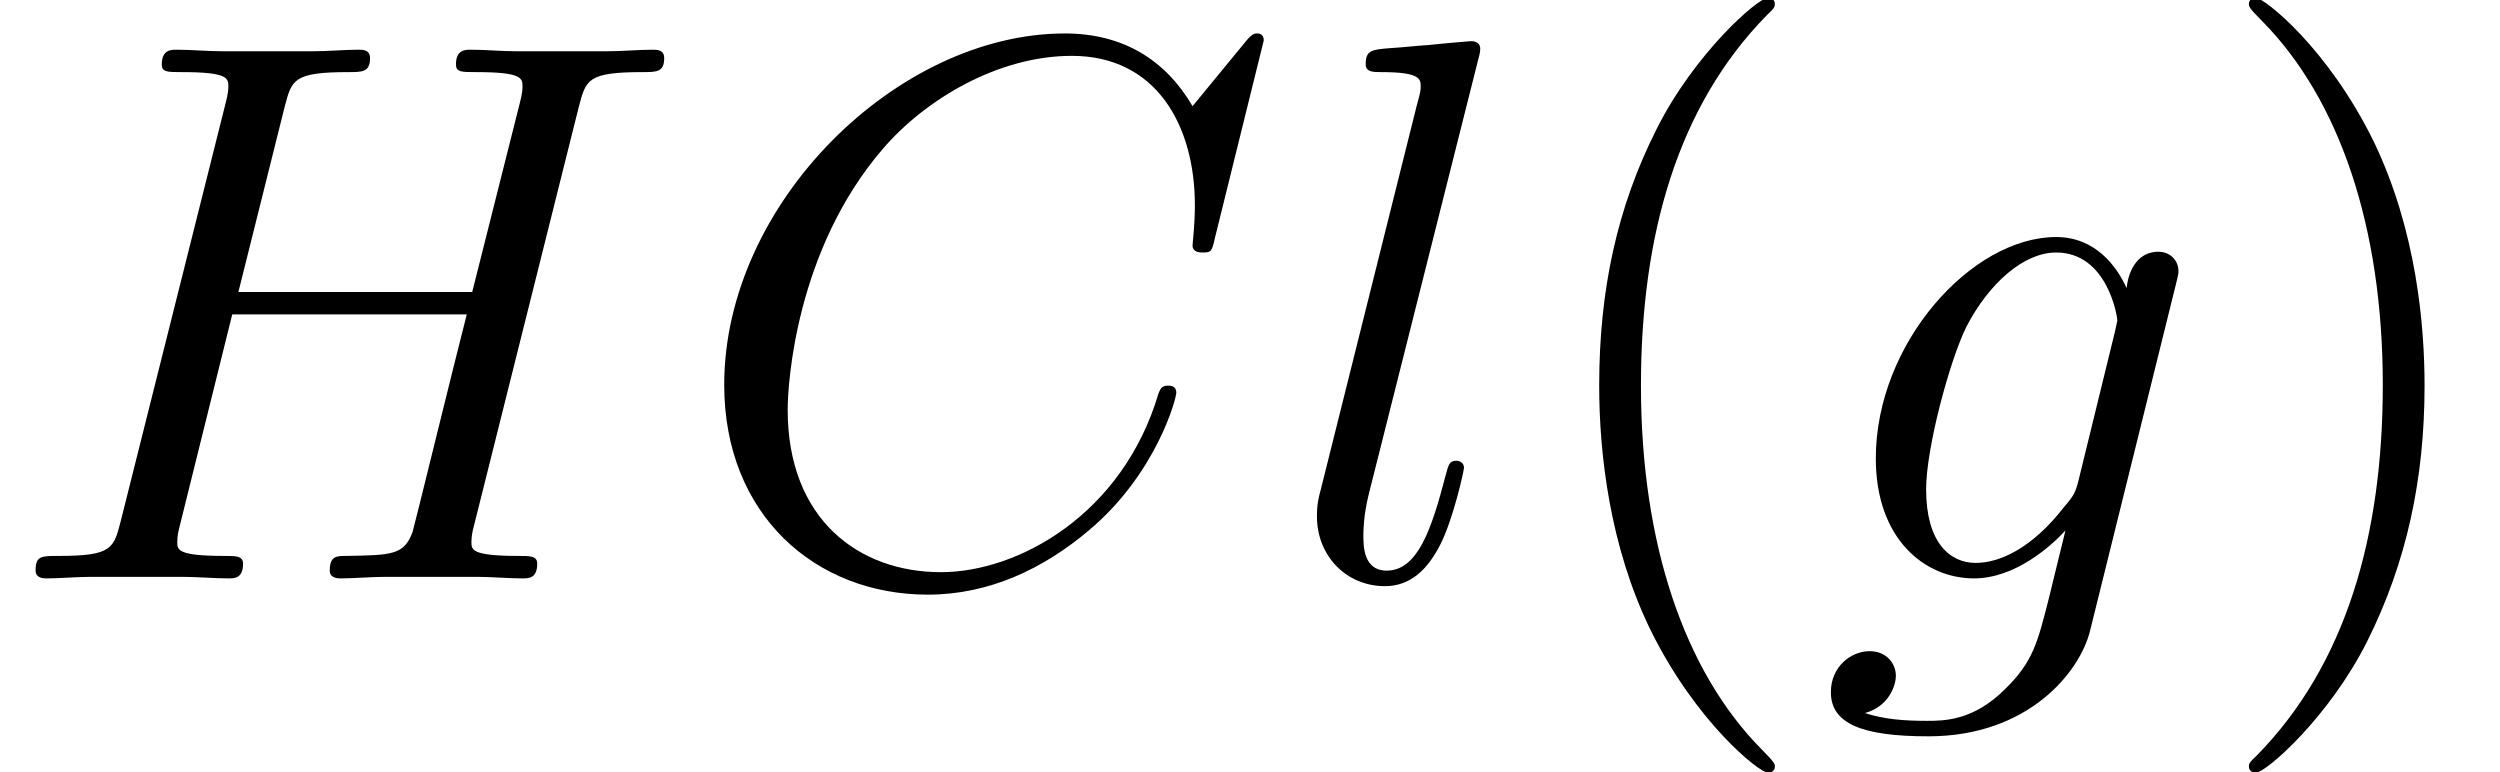
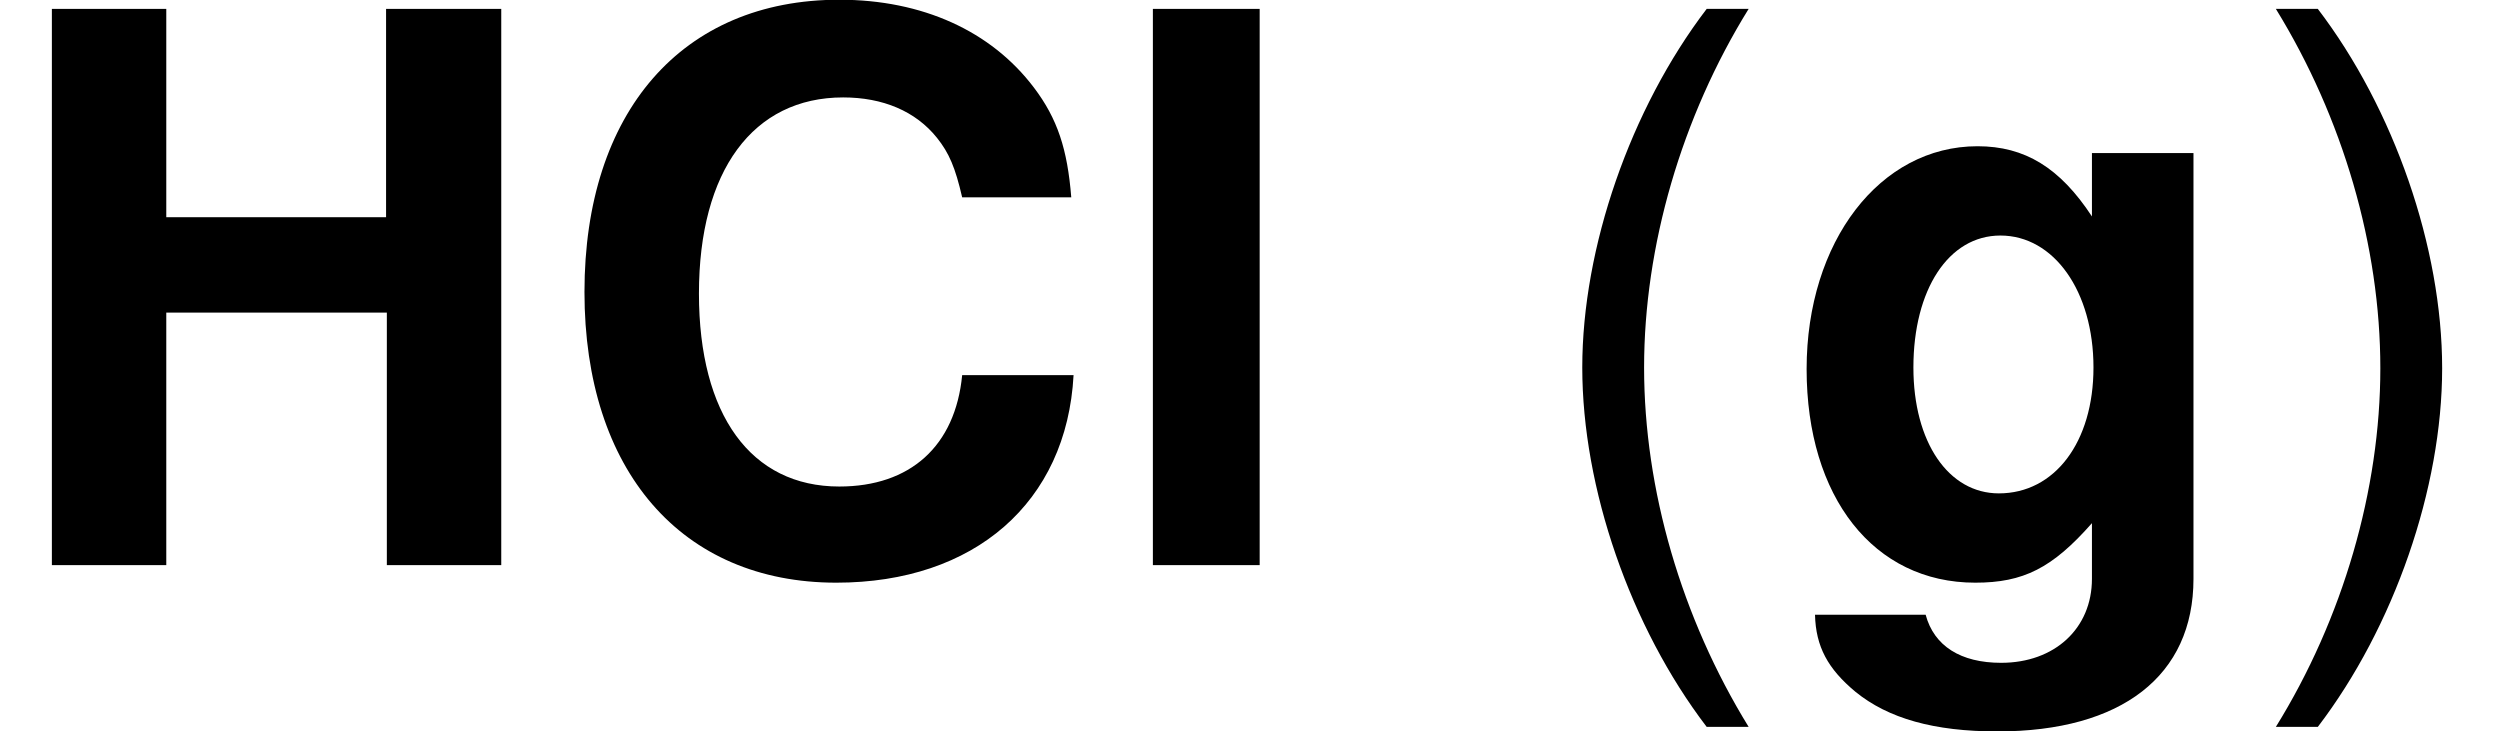
- <svg xmlns="http://www.w3.org/2000/svg" xmlns:xlink="http://www.w3.org/1999/xlink" height="13.459pt" version="1.1" viewBox="-0.239 -0.241 43.629 13.459" width="43.629pt">
+ <svg xmlns="http://www.w3.org/2000/svg" xmlns:xlink="http://www.w3.org/1999/xlink" height="12.886pt" version="1.1" viewBox="-0.239 -0.241 44.099 12.886" width="44.099pt">
  <defs>
-     <path d="M8.931 -8.309C8.931 -8.416 8.847 -8.416 8.823 -8.416S8.751 -8.416 8.656 -8.297L7.831 -7.293C7.412 -8.01 6.755 -8.416 5.858 -8.416C3.276 -8.416 0.598 -5.798 0.598 -2.989C0.598 -0.992 1.997 0.251 3.742 0.251C4.698 0.251 5.535 -0.155 6.229 -0.741C7.269 -1.614 7.58 -2.774 7.58 -2.869C7.58 -2.977 7.484 -2.977 7.448 -2.977C7.34 -2.977 7.329 -2.905 7.305 -2.857C6.755 -0.992 5.141 -0.096 3.945 -0.096C2.678 -0.096 1.578 -0.909 1.578 -2.606C1.578 -2.989 1.698 -5.069 3.049 -6.635C3.706 -7.4 4.83 -8.07 5.966 -8.07C7.281 -8.07 7.867 -6.982 7.867 -5.762C7.867 -5.452 7.831 -5.189 7.831 -5.141C7.831 -5.033 7.95 -5.033 7.986 -5.033C8.118 -5.033 8.13 -5.045 8.177 -5.26L8.931 -8.309Z" id="g0-67" />
-     <path d="M8.942 -7.293C9.05 -7.699 9.074 -7.819 9.923 -7.819C10.138 -7.819 10.258 -7.819 10.258 -8.034C10.258 -8.165 10.15 -8.165 10.078 -8.165C9.863 -8.165 9.612 -8.141 9.385 -8.141H7.974C7.747 -8.141 7.496 -8.165 7.269 -8.165C7.185 -8.165 7.042 -8.165 7.042 -7.938C7.042 -7.819 7.125 -7.819 7.352 -7.819C8.07 -7.819 8.07 -7.723 8.07 -7.592C8.07 -7.568 8.07 -7.496 8.022 -7.317L7.293 -4.423H3.682L4.399 -7.293C4.507 -7.699 4.531 -7.819 5.38 -7.819C5.595 -7.819 5.715 -7.819 5.715 -8.034C5.715 -8.165 5.607 -8.165 5.535 -8.165C5.32 -8.165 5.069 -8.141 4.842 -8.141H3.431C3.204 -8.141 2.953 -8.165 2.726 -8.165C2.642 -8.165 2.499 -8.165 2.499 -7.938C2.499 -7.819 2.582 -7.819 2.809 -7.819C3.527 -7.819 3.527 -7.723 3.527 -7.592C3.527 -7.568 3.527 -7.496 3.479 -7.317L1.865 -0.885C1.757 -0.466 1.734 -0.347 0.909 -0.347C0.634 -0.347 0.55 -0.347 0.55 -0.12C0.55 0 0.681 0 0.717 0C0.933 0 1.184 -0.024 1.411 -0.024H2.821C3.049 -0.024 3.3 0 3.527 0C3.622 0 3.754 0 3.754 -0.227C3.754 -0.347 3.646 -0.347 3.467 -0.347C2.738 -0.347 2.738 -0.442 2.738 -0.562C2.738 -0.574 2.738 -0.658 2.762 -0.753L3.587 -4.077H7.209C7.006 -3.288 6.396 -0.789 6.372 -0.717C6.241 -0.359 6.049 -0.359 5.344 -0.347C5.2 -0.347 5.093 -0.347 5.093 -0.12C5.093 0 5.224 0 5.26 0C5.475 0 5.727 -0.024 5.954 -0.024H7.364C7.592 -0.024 7.843 0 8.07 0C8.165 0 8.297 0 8.297 -0.227C8.297 -0.347 8.189 -0.347 8.01 -0.347C7.281 -0.347 7.281 -0.442 7.281 -0.562C7.281 -0.574 7.281 -0.658 7.305 -0.753L8.942 -7.293Z" id="g0-72" />
-     <path d="M4.041 -1.518C3.993 -1.327 3.969 -1.279 3.814 -1.1C3.324 -0.466 2.821 -0.239 2.451 -0.239C2.056 -0.239 1.686 -0.55 1.686 -1.375C1.686 -2.008 2.044 -3.347 2.307 -3.885C2.654 -4.555 3.192 -5.033 3.694 -5.033C4.483 -5.033 4.639 -4.053 4.639 -3.981L4.603 -3.814L4.041 -1.518ZM4.782 -4.483C4.627 -4.83 4.292 -5.272 3.694 -5.272C2.391 -5.272 0.909 -3.634 0.909 -1.853C0.909 -0.61 1.662 0 2.427 0C3.061 0 3.622 -0.502 3.838 -0.741L3.575 0.335C3.407 0.992 3.335 1.291 2.905 1.71C2.415 2.2 1.961 2.2 1.698 2.2C1.339 2.2 1.04 2.176 0.741 2.08C1.124 1.973 1.219 1.638 1.219 1.506C1.219 1.315 1.076 1.124 0.813 1.124C0.526 1.124 0.215 1.363 0.215 1.757C0.215 2.248 0.705 2.439 1.722 2.439C3.264 2.439 4.065 1.447 4.22 0.801L5.547 -4.555C5.583 -4.698 5.583 -4.722 5.583 -4.746C5.583 -4.914 5.452 -5.045 5.272 -5.045C4.985 -5.045 4.818 -4.806 4.782 -4.483Z" id="g0-103" />
-     <path d="M3.037 -7.998C3.049 -8.046 3.072 -8.118 3.072 -8.177C3.072 -8.297 2.953 -8.297 2.929 -8.297C2.917 -8.297 2.487 -8.261 2.271 -8.237C2.068 -8.225 1.889 -8.201 1.674 -8.189C1.387 -8.165 1.303 -8.153 1.303 -7.938C1.303 -7.819 1.423 -7.819 1.542 -7.819C2.152 -7.819 2.152 -7.711 2.152 -7.592C2.152 -7.544 2.152 -7.52 2.092 -7.305L0.61 -1.375C0.574 -1.243 0.55 -1.148 0.55 -0.956C0.55 -0.359 0.992 0.12 1.602 0.12C1.997 0.12 2.26 -0.143 2.451 -0.514C2.654 -0.909 2.821 -1.662 2.821 -1.71C2.821 -1.769 2.774 -1.817 2.702 -1.817C2.594 -1.817 2.582 -1.757 2.534 -1.578C2.319 -0.753 2.104 -0.12 1.626 -0.12C1.267 -0.12 1.267 -0.502 1.267 -0.669C1.267 -0.717 1.267 -0.968 1.351 -1.303L3.037 -7.998Z" id="g0-108" />
-     <path d="M3.885 2.905C3.885 2.869 3.885 2.845 3.682 2.642C2.487 1.435 1.817 -0.538 1.817 -2.977C1.817 -5.296 2.379 -7.293 3.766 -8.703C3.885 -8.811 3.885 -8.835 3.885 -8.871C3.885 -8.942 3.826 -8.966 3.778 -8.966C3.622 -8.966 2.642 -8.106 2.056 -6.934C1.447 -5.727 1.172 -4.447 1.172 -2.977C1.172 -1.913 1.339 -0.49 1.961 0.789C2.666 2.224 3.646 3.001 3.778 3.001C3.826 3.001 3.885 2.977 3.885 2.905Z" id="g1-40" />
-     <path d="M3.371 -2.977C3.371 -3.885 3.252 -5.368 2.582 -6.755C1.877 -8.189 0.897 -8.966 0.765 -8.966C0.717 -8.966 0.658 -8.942 0.658 -8.871C0.658 -8.835 0.658 -8.811 0.861 -8.608C2.056 -7.4 2.726 -5.428 2.726 -2.989C2.726 -0.669 2.164 1.327 0.777 2.738C0.658 2.845 0.658 2.869 0.658 2.905C0.658 2.977 0.717 3.001 0.765 3.001C0.921 3.001 1.901 2.14 2.487 0.968C3.096 -0.251 3.371 -1.542 3.371 -2.977Z" id="g1-41" />
+     <path d="M8.123 -5.741C8.063 -6.491 7.909 -6.968 7.539 -7.456C6.872 -8.337 5.8 -8.826 4.502 -8.826C2.049 -8.826 0.524 -7.075 0.524 -4.264C0.524 -1.477 2.037 0.274 4.455 0.274C6.61 0.274 8.052 -0.977 8.159 -2.966H6.42C6.313 -1.858 5.61 -1.227 4.502 -1.227C3.121 -1.227 2.311 -2.346 2.311 -4.24C2.311 -6.158 3.156 -7.301 4.562 -7.301C5.181 -7.301 5.693 -7.087 6.027 -6.67C6.217 -6.432 6.313 -6.205 6.42 -5.741H8.123Z" id="g1-67" />
+     <path d="M6.039 -3.942V0H7.825V-8.683H6.027V-5.431H2.596V-8.683H0.81V0H2.596V-3.942H6.039Z" id="g1-72" />
+     <path d="M4.859 -6.432V-5.443C4.359 -6.205 3.811 -6.539 3.073 -6.539C1.548 -6.539 0.405 -5.05 0.405 -3.061C0.405 -1.06 1.453 0.274 3.037 0.274C3.788 0.274 4.24 0.048 4.859 -0.655V0.214C4.859 0.989 4.276 1.525 3.442 1.525C2.811 1.525 2.394 1.263 2.263 0.774H0.536C0.548 1.274 0.738 1.62 1.167 1.977C1.679 2.394 2.394 2.596 3.383 2.596C5.324 2.596 6.444 1.727 6.444 0.214V-6.432H4.859ZM3.43 -5.145C4.264 -5.145 4.883 -4.276 4.883 -3.085C4.883 -1.918 4.276 -1.12 3.406 -1.12C2.62 -1.12 2.072 -1.918 2.072 -3.085C2.072 -4.3 2.62 -5.145 3.43 -5.145Z" id="g1-103" />
+     <path d="M2.465 -8.683H0.798V0H2.465V-8.683Z" id="g1-108" />
+     <path d="M2.811 -8.683C1.62 -7.122 0.869 -4.955 0.869 -3.085C0.869 -1.203 1.62 0.965 2.811 2.525H3.466C2.418 0.822 1.834 -1.179 1.834 -3.085C1.834 -4.979 2.418 -6.991 3.466 -8.683H2.811Z" id="g3-40" />
+     <path d="M1.108 2.525C2.299 0.965 3.049 -1.203 3.049 -3.073C3.049 -4.955 2.299 -7.122 1.108 -8.683H0.453C1.501 -6.98 2.084 -4.979 2.084 -3.073C2.084 -1.179 1.501 0.834 0.453 2.525H1.108Z" id="g3-41" />
  </defs>
-   <g id="page1" transform="matrix(1.13 0 0 1.13 -63.986 -64.448)">
-     <use x="56.413" xlink:href="#g0-72" y="65.753" />
-     <use x="67" xlink:href="#g0-67" y="65.753" />
-     <use x="76.202" xlink:href="#g0-108" y="65.753" />
-     <use x="79.939" xlink:href="#g1-40" y="65.753" />
-     <use x="84.474" xlink:href="#g0-103" y="65.753" />
-     <use x="90.487" xlink:href="#g1-41" y="65.753" />
+   <g id="page1" transform="matrix(1.13 0 0 1.13 -63.986 -64.5733)">
+     <use x="56.413" xlink:href="#g1-72" y="65.753" />
+     <use x="65.013" xlink:href="#g1-67" y="65.753" />
+     <use x="73.612" xlink:href="#g1-108" y="65.753" />
+     <use x="80.244" xlink:href="#g3-40" y="65.753" />
+     <use x="84.21" xlink:href="#g1-103" y="65.753" />
+     <use x="91.487" xlink:href="#g3-41" y="65.753" />
  </g>
</svg>
